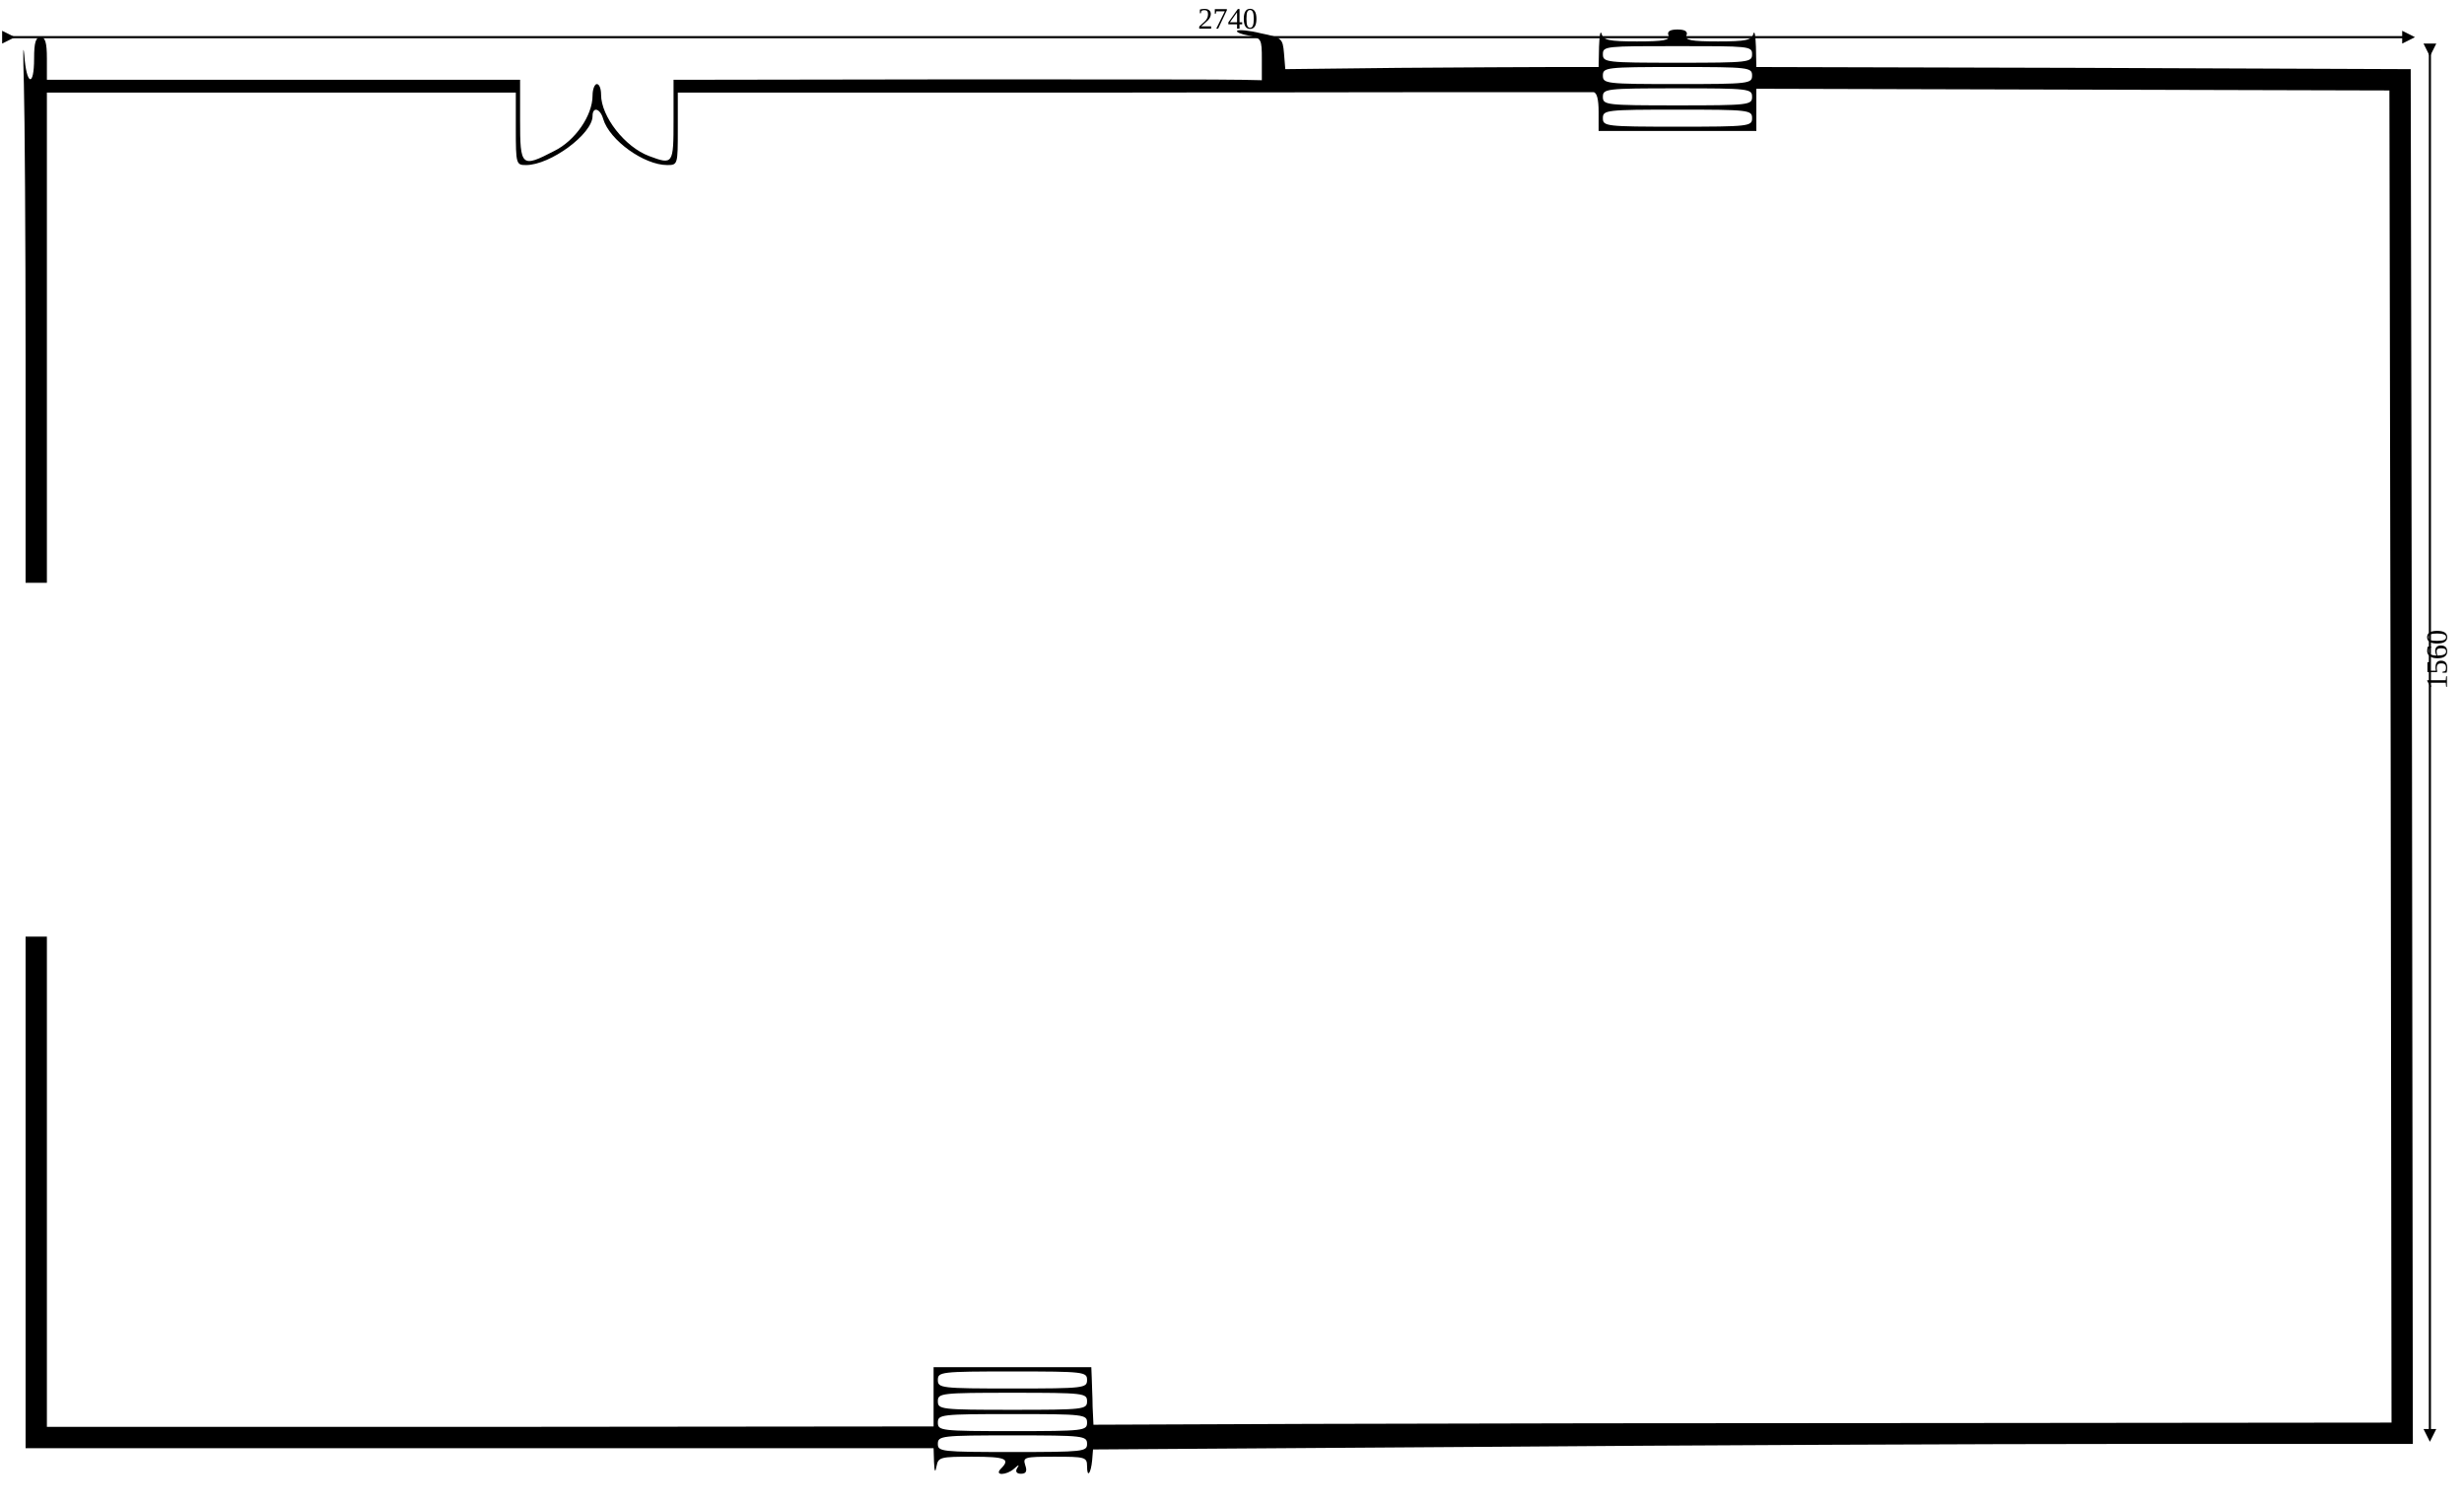
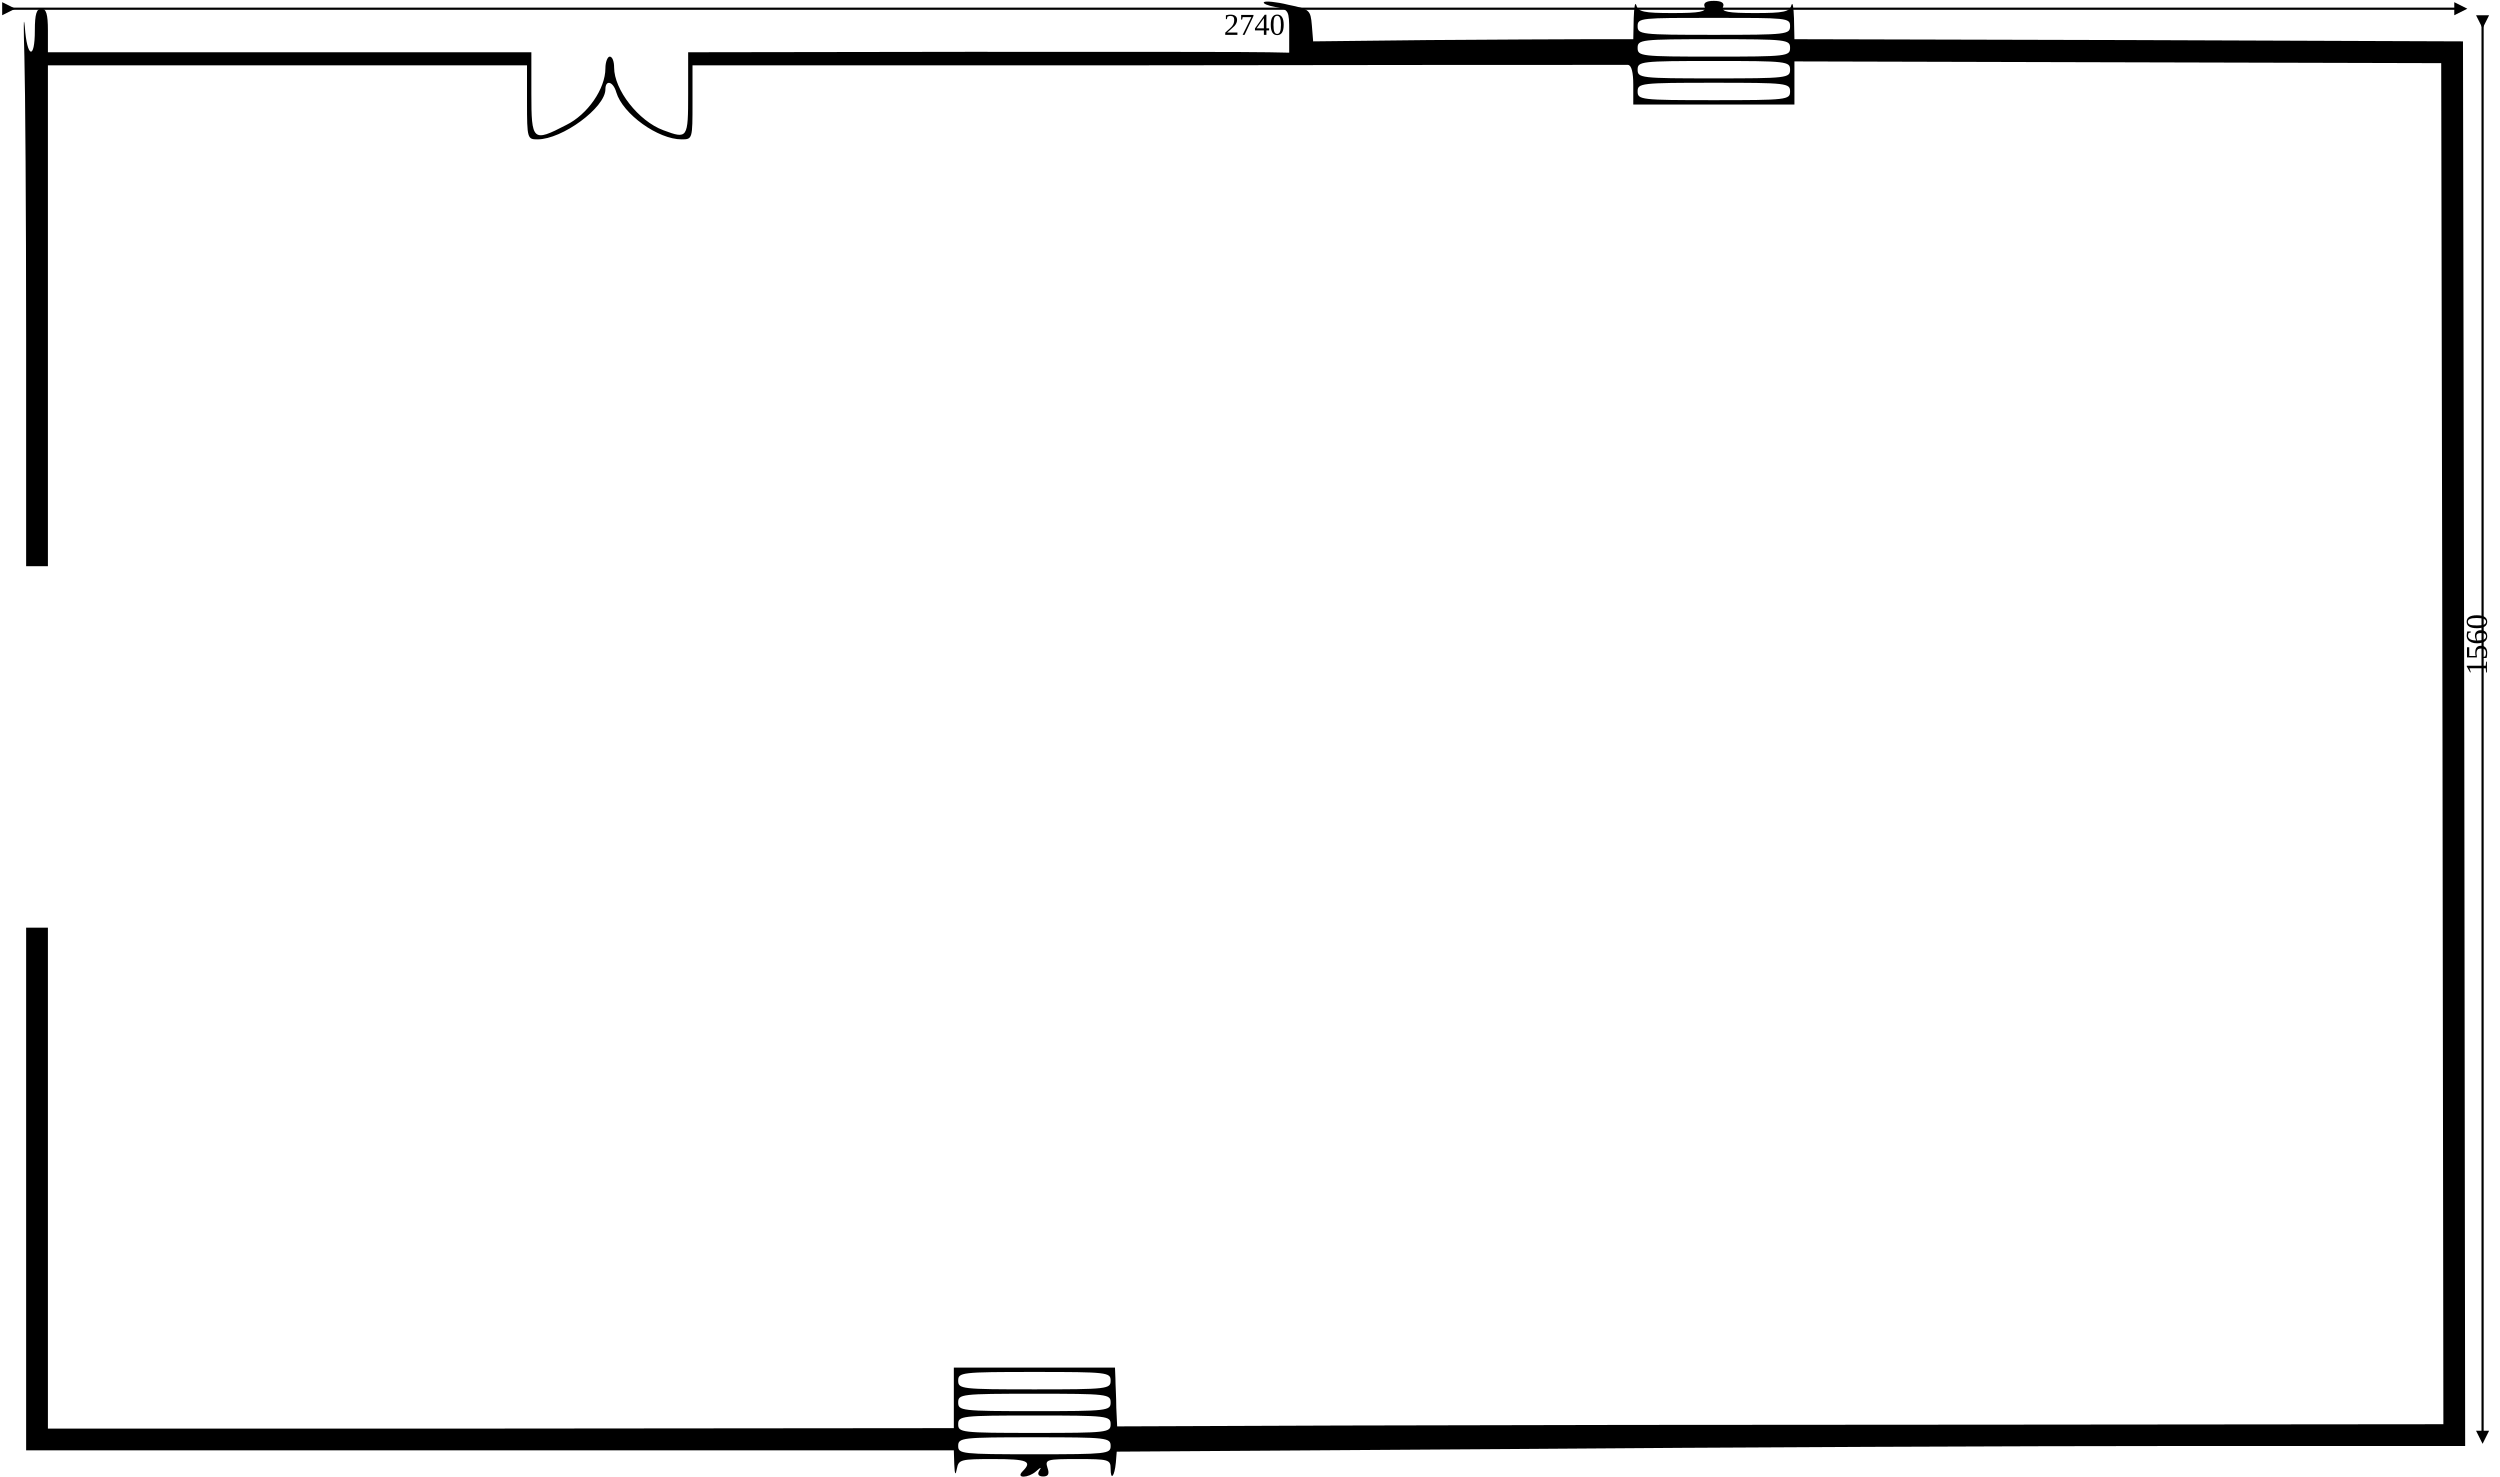
- <svg xmlns="http://www.w3.org/2000/svg" version="1.0" width="574pt" height="350pt" viewBox="0 0 578 339" preserveAspectRatio="xMidYMid meet">
+ <svg xmlns="http://www.w3.org/2000/svg" version="1.0" width="574pt" height="339pt" viewBox="0 0 574 339" preserveAspectRatio="xMidYMid meet">
  <g transform="translate(0,339) scale(0.1,-0.1)" fill="#000000" stroke="none">
    <path d="M56 3260 c2 -69 4 -360 4 -647 l0 -523 25 0 25 0 0 575 0 575 550 0 550 0 0 -85 c0 -83 1 -85 24 -85 57 0 156 73 156 115 0 23 18 18 25 -7 15 -50 96 -108 150 -108 25 0 25 1 25 85 l0 85 988 0 c543 1 1023 1 1067 1 44 0 86 0 93 0 8 -1 12 -17 12 -46 l0 -45 185 0 185 0 0 49 0 50 743 -2 742 -2 3 -1563 2 -1562 -1007 -1 c-555 0 -1240 -1 -1523 -2 l-515 -2 -2 43 c0 23 -2 53 -2 67 l-1 25 -185 0 -185 0 0 -70 0 -69 -1040 -1 -1040 0 0 575 0 575 -25 0 -25 0 0 -600 0 -600 1065 0 1065 0 1 -32 c1 -24 3 -27 6 -10 4 21 9 22 84 22 78 0 90 -5 67 -28 -17 -17 13 -16 31 0 11 10 13 10 7 1 -5 -8 -1 -13 9 -13 12 0 15 6 10 20 -6 19 -2 20 69 20 71 0 76 -1 76 -22 0 -29 9 -18 12 14 l2 25 900 6 c494 4 1191 7 1548 7 l648 0 -2 1613 -3 1612 -767 3 -768 2 -1 48 c-1 26 -3 39 -6 30 -4 -15 -17 -18 -83 -18 -63 0 -78 3 -74 14 4 9 -3 14 -21 14 -18 0 -25 -5 -21 -14 4 -11 -11 -14 -74 -14 -66 0 -79 3 -83 18 -3 9 -5 -4 -6 -30 l-1 -48 -102 0 c-57 0 -222 -1 -368 -2 l-265 -3 -3 37 c-3 35 -5 37 -54 47 -28 7 -53 9 -56 6 -3 -3 9 -8 26 -11 31 -6 32 -8 32 -56 l0 -49 -47 1 c-27 1 -337 1 -690 1 l-643 -1 0 -95 c0 -103 -1 -105 -57 -84 -57 21 -113 93 -113 144 0 14 -4 25 -10 25 -5 0 -10 -12 -10 -27 0 -47 -41 -106 -90 -130 -77 -40 -80 -37 -80 72 l0 95 -555 0 -555 0 0 50 c0 38 -4 50 -15 50 -11 0 -15 -12 -15 -50 0 -69 -18 -63 -23 8 -3 31 -3 1 -1 -68z m4054 70 c0 -19 -7 -20 -175 -20 -168 0 -175 1 -175 20 0 19 7 19 175 19 168 0 175 0 175 -19z m0 -50 c0 -19 -7 -20 -175 -20 -168 0 -175 1 -175 20 0 19 7 20 175 20 168 0 175 -1 175 -20z m0 -50 c0 -19 -7 -20 -175 -20 -168 0 -175 1 -175 20 0 19 7 20 175 20 168 0 175 -1 175 -20z m0 -50 c0 -19 -7 -20 -175 -20 -168 0 -175 1 -175 20 0 19 7 20 175 20 168 0 175 -1 175 -20z m-1560 -2960 c0 -19 -7 -20 -175 -20 -168 0 -175 1 -175 20 0 19 7 20 175 20 168 0 175 -1 175 -20z m0 -50 c0 -19 -7 -20 -175 -20 -168 0 -175 1 -175 20 0 19 7 20 175 20 168 0 175 -1 175 -20z m0 -50 c0 -19 -7 -20 -175 -20 -168 0 -175 1 -175 20 0 19 7 20 175 20 168 0 175 -1 175 -20z m0 -50 c0 -18 -8 -19 -175 -19 -167 0 -175 1 -175 19 0 19 8 20 175 20 167 0 175 -1 175 -20z" />
  </g>
  <defs>
    <marker id="arrow" markerWidth="6" markerHeight="6" refX="3" refY="3" orient="auto" markerUnits="strokeWidth">
      <path d="M0,0 L6,3 L0,6 Z" fill="black" />
    </marker>
  </defs>
  <line x1="2" y1="2" x2="565" y2="2" stroke="black" stroke-width="0.5" marker-start="url(#arrow)" marker-end="url(#arrow)" />
-   <text x="288" y="0" font-size="7" text-anchor="middle">2740</text>
+   <text x="288" y="8" font-size="7" text-anchor="middle">2740</text>
  <line x1="570" y1="5" x2="570" y2="330" stroke="black" stroke-width="0.5" marker-start="url(#arrow)" marker-end="url(#arrow)" />
-   <text x="195" y="323" font-size="7" text-anchor="middle" alignment-baseline="middle" transform="rotate(-90,297,46)">1560</text>
+   <text x="195" y="320" font-size="7" text-anchor="middle" alignment-baseline="middle" transform="rotate(-90,297,46)">1560</text>
</svg>
